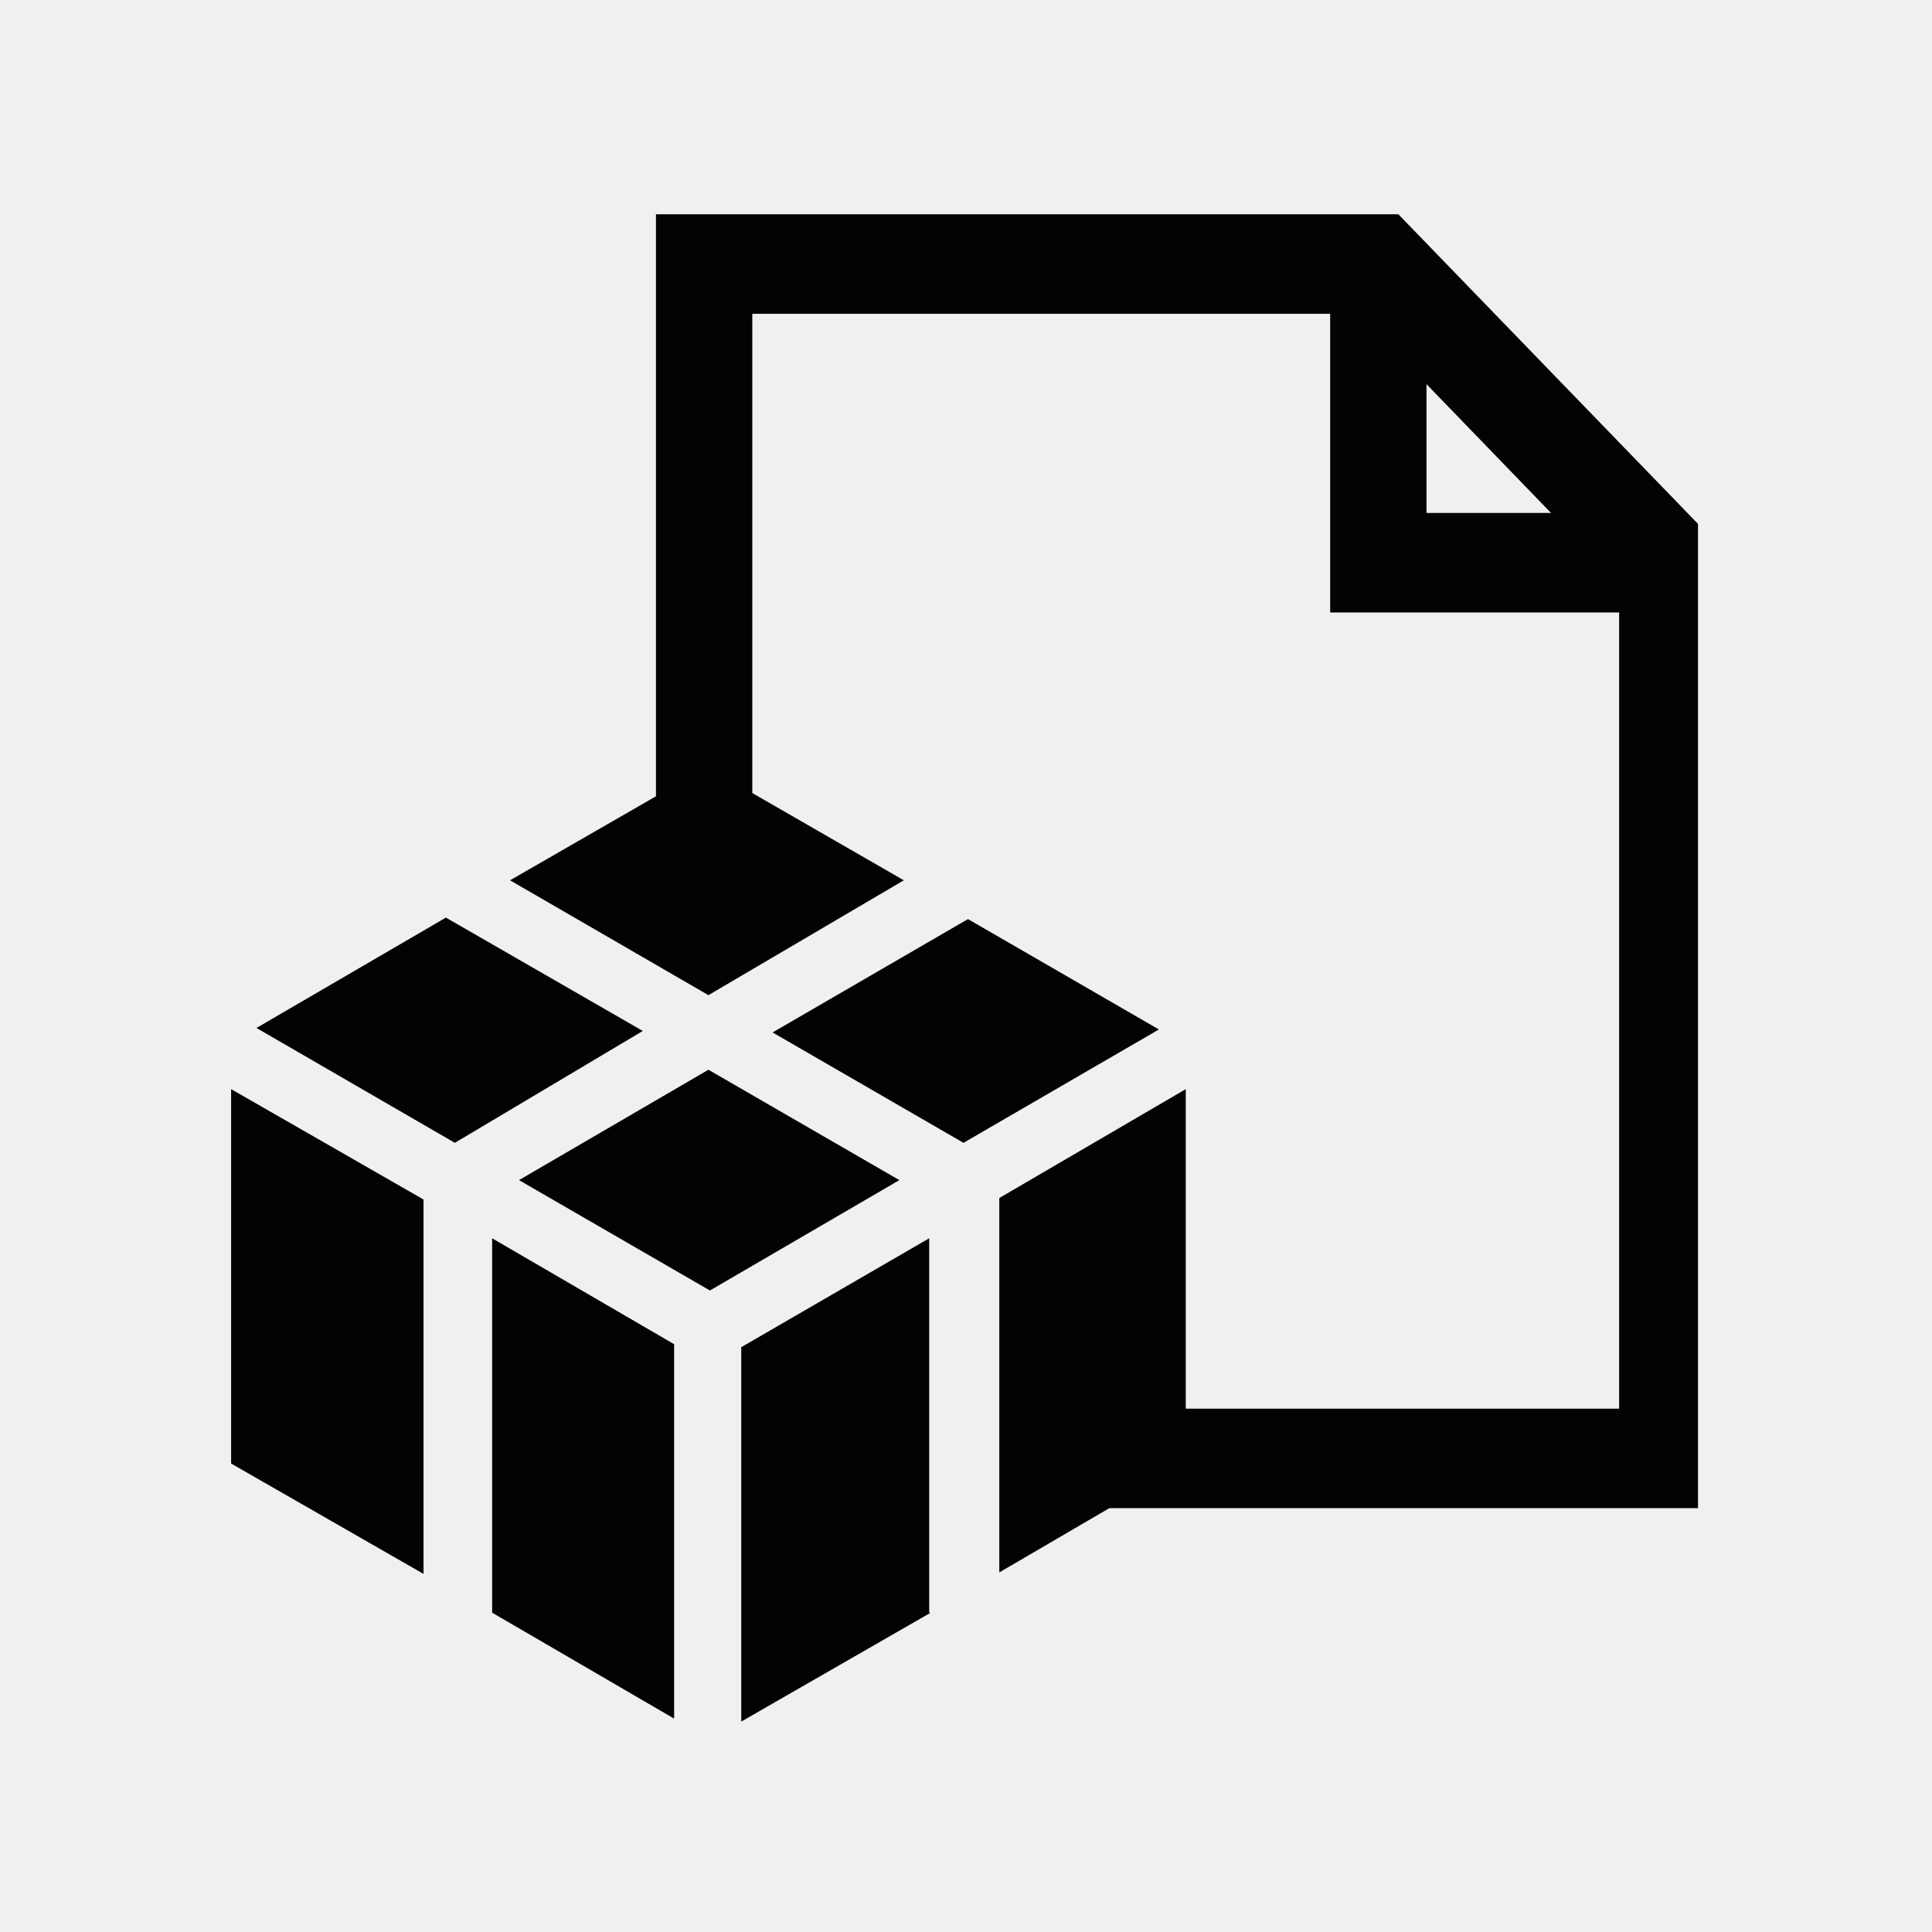
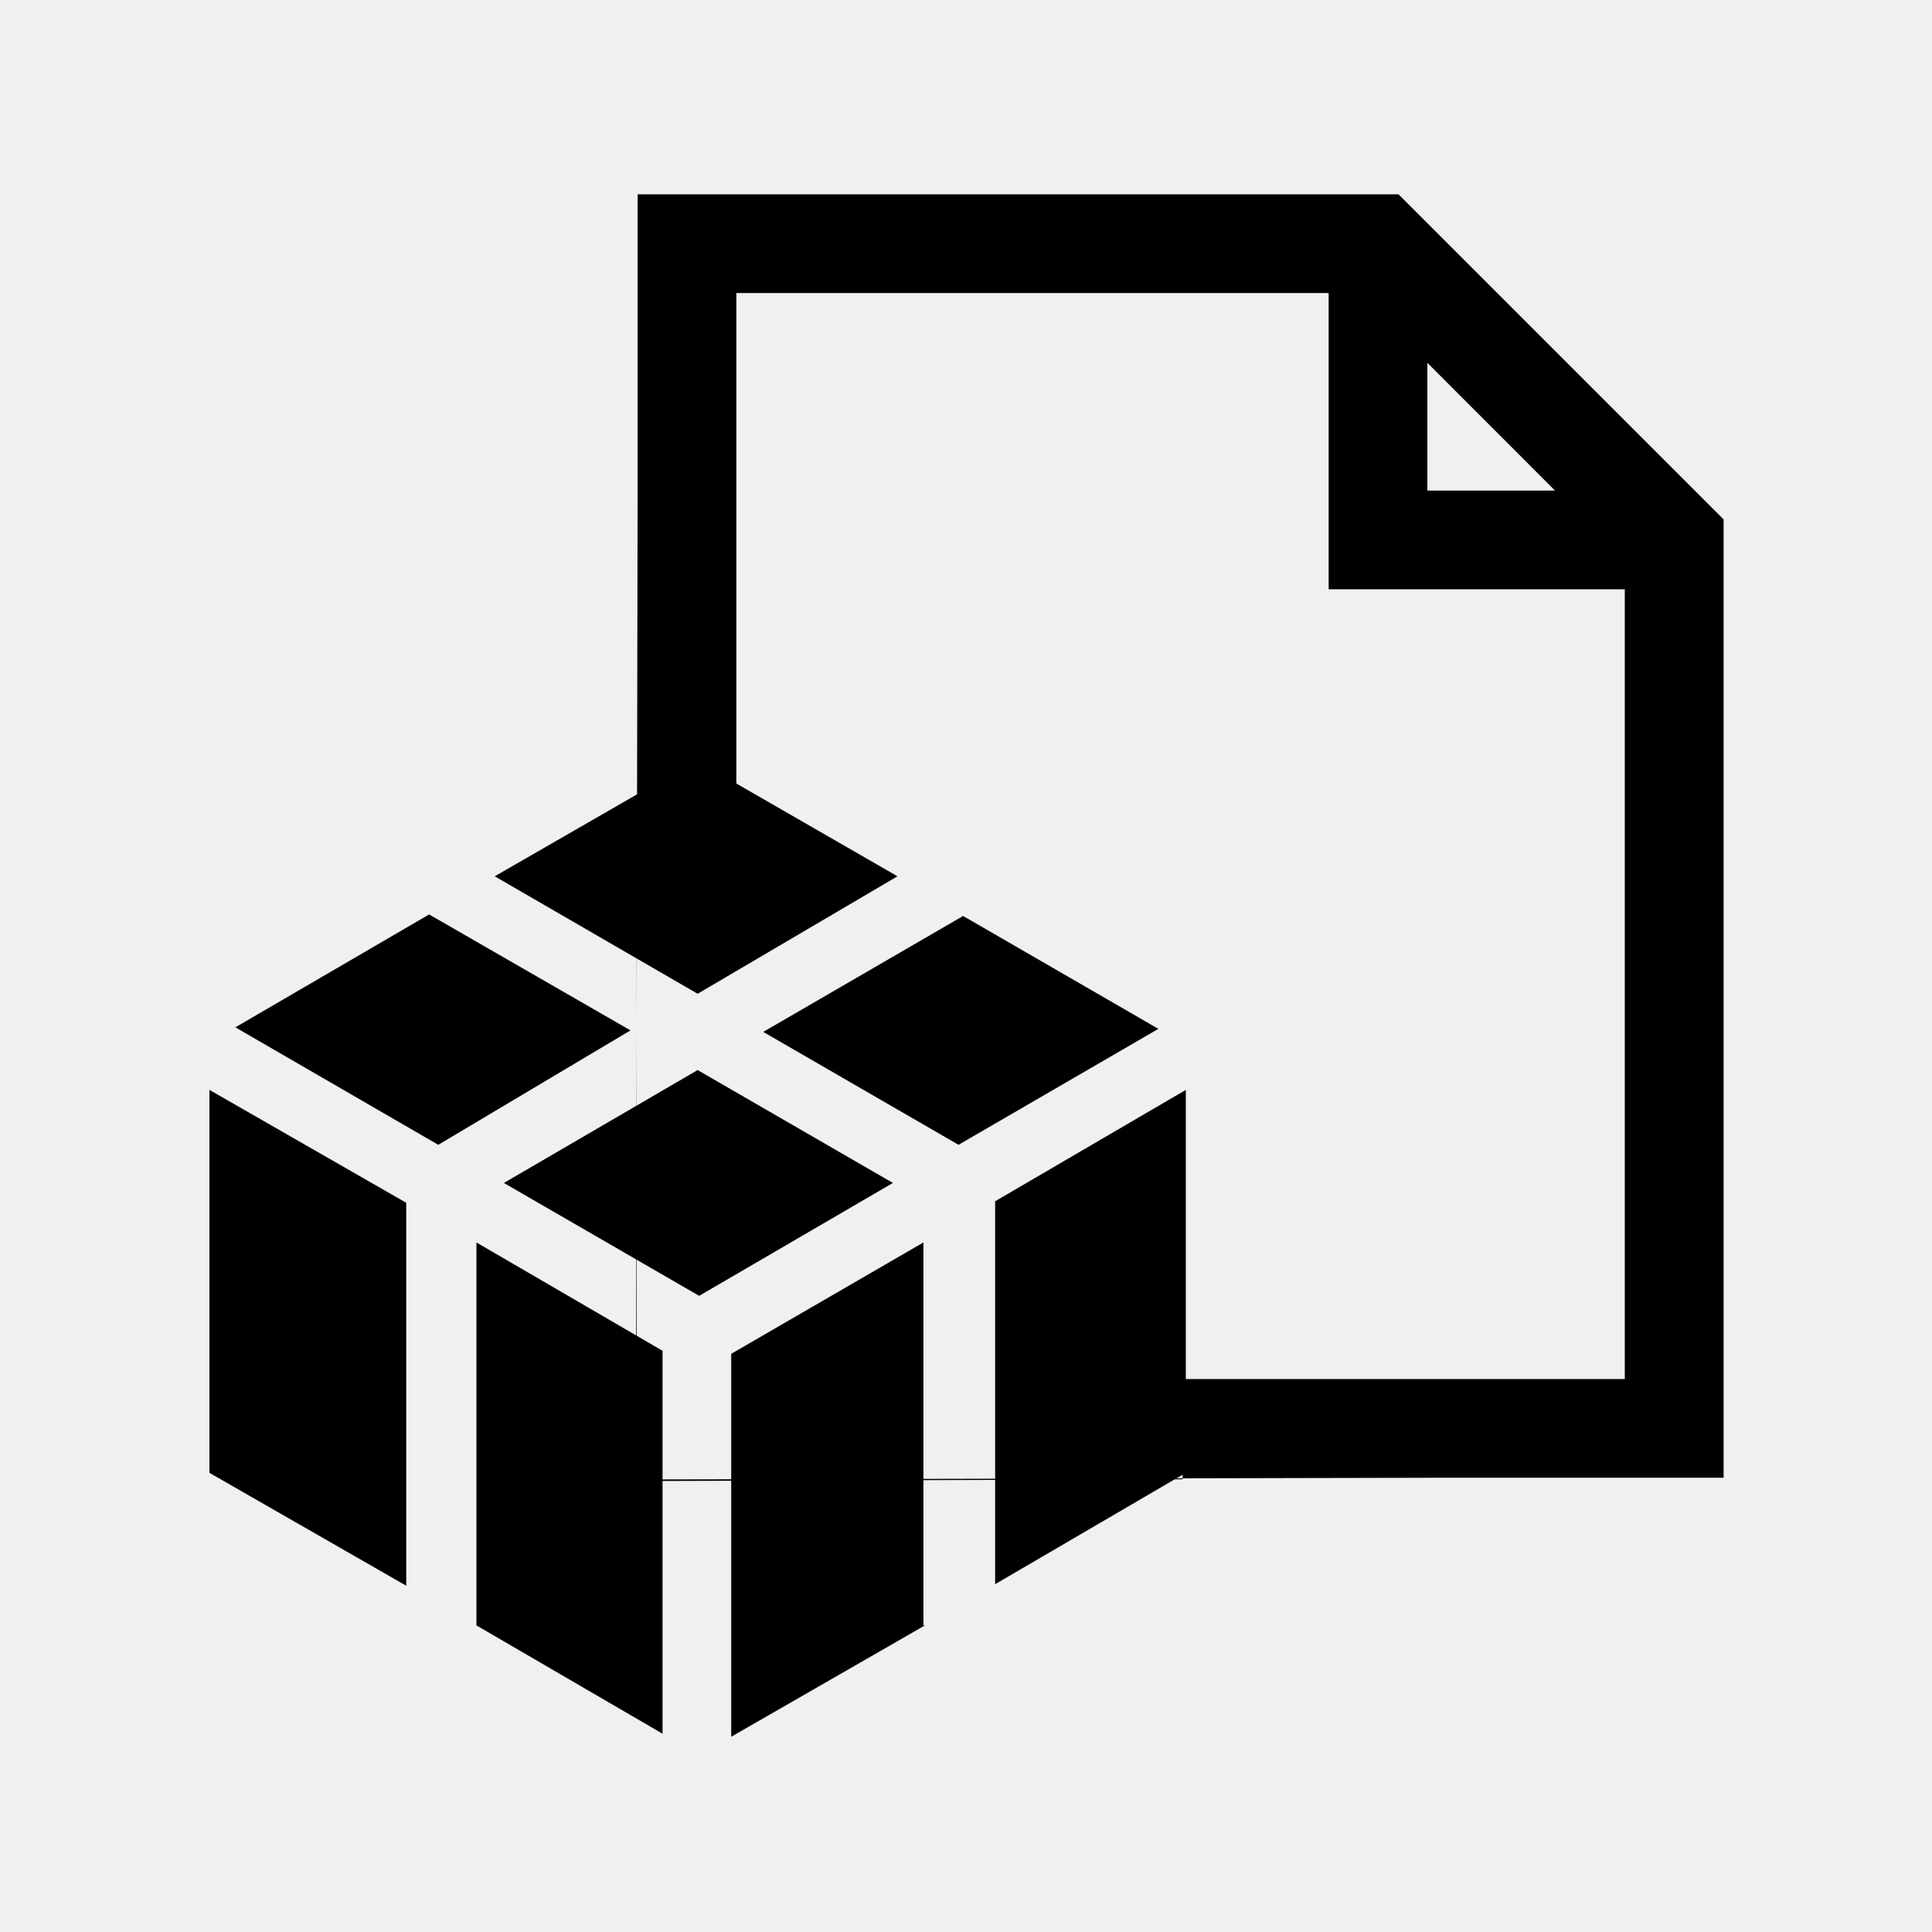
- <svg xmlns="http://www.w3.org/2000/svg" xmlns:xlink="http://www.w3.org/1999/xlink" width="1024px" height="1024px" viewBox="0 0 1024 1024" version="1.1">
-   <defs>
-     <path d="M553.082,686.501 L409.073,686.501 L0.68,686.501 L0.68,159.013 L0.68,0.713 L394.166,0.713 L553.082,164.92 L553.082,686.501 L553.082,686.501 Z M51.729,53.462 L51.729,633.753 L511.171,633.753 L511.171,211.762 L358.023,211.762 L358.023,53.462 L51.729,53.462 Z M409.073,90.755 L409.073,159.013 L475.079,159.013 L409.073,90.755 Z" id="path-1" />
-   </defs>
+ <svg xmlns="http://www.w3.org/2000/svg" width="1024px" height="1024px" viewBox="0 0 1024 1024" version="1.1">
+   <defs />
  <g id="Page-1" stroke="none" stroke-width="1" fill="none" fill-rule="evenodd">
-     <g id="working-copy">
-       <g id="Page-1" transform="translate(122, 112)">
-         <g id="Group-3" transform="translate(225, 0.86)">
-           <mask id="mask-2" fill="white">
-             <use xlink:href="#path-1" />
-           </mask>
-           <g id="Clip-2" />
-           <path d="M258.057,610.077 C258.072,637.227 212.292,664.366 213.085,691.501 L553.082,691.501 L553.082,-4.287 L-9.554,-4.287 L-9.554,309.058 C74.93,307.233 95.331,357.391 146.852,368.052" id="Fill-1" fill="#020303" mask="url(#mask-2)" />
-         </g>
-         <path d="M148.335,354.576 L253.484,415.452 L357.052,354.576 L252.695,294.49 L148.335,354.576 Z M13.934,432.844 L119.083,493.722 L218.698,434.427 L114.338,374.341 L13.934,432.844 Z M287.48,435.217 L388.676,493.722 L492.245,433.636 L391.049,375.132 L287.48,435.217 Z M153.078,513.486 L254.275,571.991 L354.681,513.486 L253.484,454.982 L153.078,513.486 Z M407.651,522.974 L407.651,721.413 L506.476,663.699 L506.476,465.26 L407.651,522.974 Z M0.493,663.699 L102.48,722.204 L102.48,523.764 L0.493,465.26 L0.493,663.699 Z M270.878,602.034 L270.878,800.474 L371.283,742.759 L370.493,742.759 L370.493,544.319 L270.878,602.034 Z M138.847,742.759 L235.3,798.892 L235.3,600.452 L138.847,544.319 L138.847,742.759 Z" id="Fill-4" fill="#020303" />
-       </g>
+     <g id="working-copy" fill="#000000">
+       <path d="M337.951,260.021 L337,784.163 L756.534,783.249 L913.554,783.249 L913.554,275.299 L741.255,103 L337.951,103 L337.951,260.021 Z M704.211,155.323 L704.211,312.343 L861.179,312.343 L861.179,730.926 L626.808,730.926 L626.808,784.043 L337.437,784.995 L337.437,444.568 L390.274,444.568 L390.274,155.323 L704.211,155.323 Z M756.534,192.315 L824.187,260.021 L756.534,260.021 L756.534,192.315 L756.534,192.315 Z" id="Shape" />
+       <path d="M368.951,403 L475.69,464.455 L369.76,526.72 L262.213,464.455 L368.951,403 L368.951,403 Z M215.313,840.466 L111,780.628 L111,577.663 L215.313,637.501 L215.313,840.466 L215.313,840.466 Z M124.747,544.509 L227.442,484.671 L334.18,546.127 L232.294,606.773 L124.747,544.509 L124.747,544.509 Z M351.162,918.903 L252.509,861.49 L252.509,658.525 L351.162,715.938 L351.162,918.903 L351.162,918.903 Z M370.569,686.827 L267.065,626.989 L369.76,567.151 L473.264,626.989 L370.569,686.827 L370.569,686.827 Z M490.245,861.49 L387.55,920.52 L387.55,717.555 L489.436,658.525 L489.436,861.49 L490.245,861.49 Z M404.531,546.935 L510.461,485.48 L613.965,545.318 L508.035,606.773 L404.531,546.935 L404.531,546.935 Z M628.52,780.628 L527.442,839.657 L527.442,636.693 L628.52,577.663 L628.52,780.628 L628.52,780.628 Z" id="Shape" />
    </g>
  </g>
</svg>
